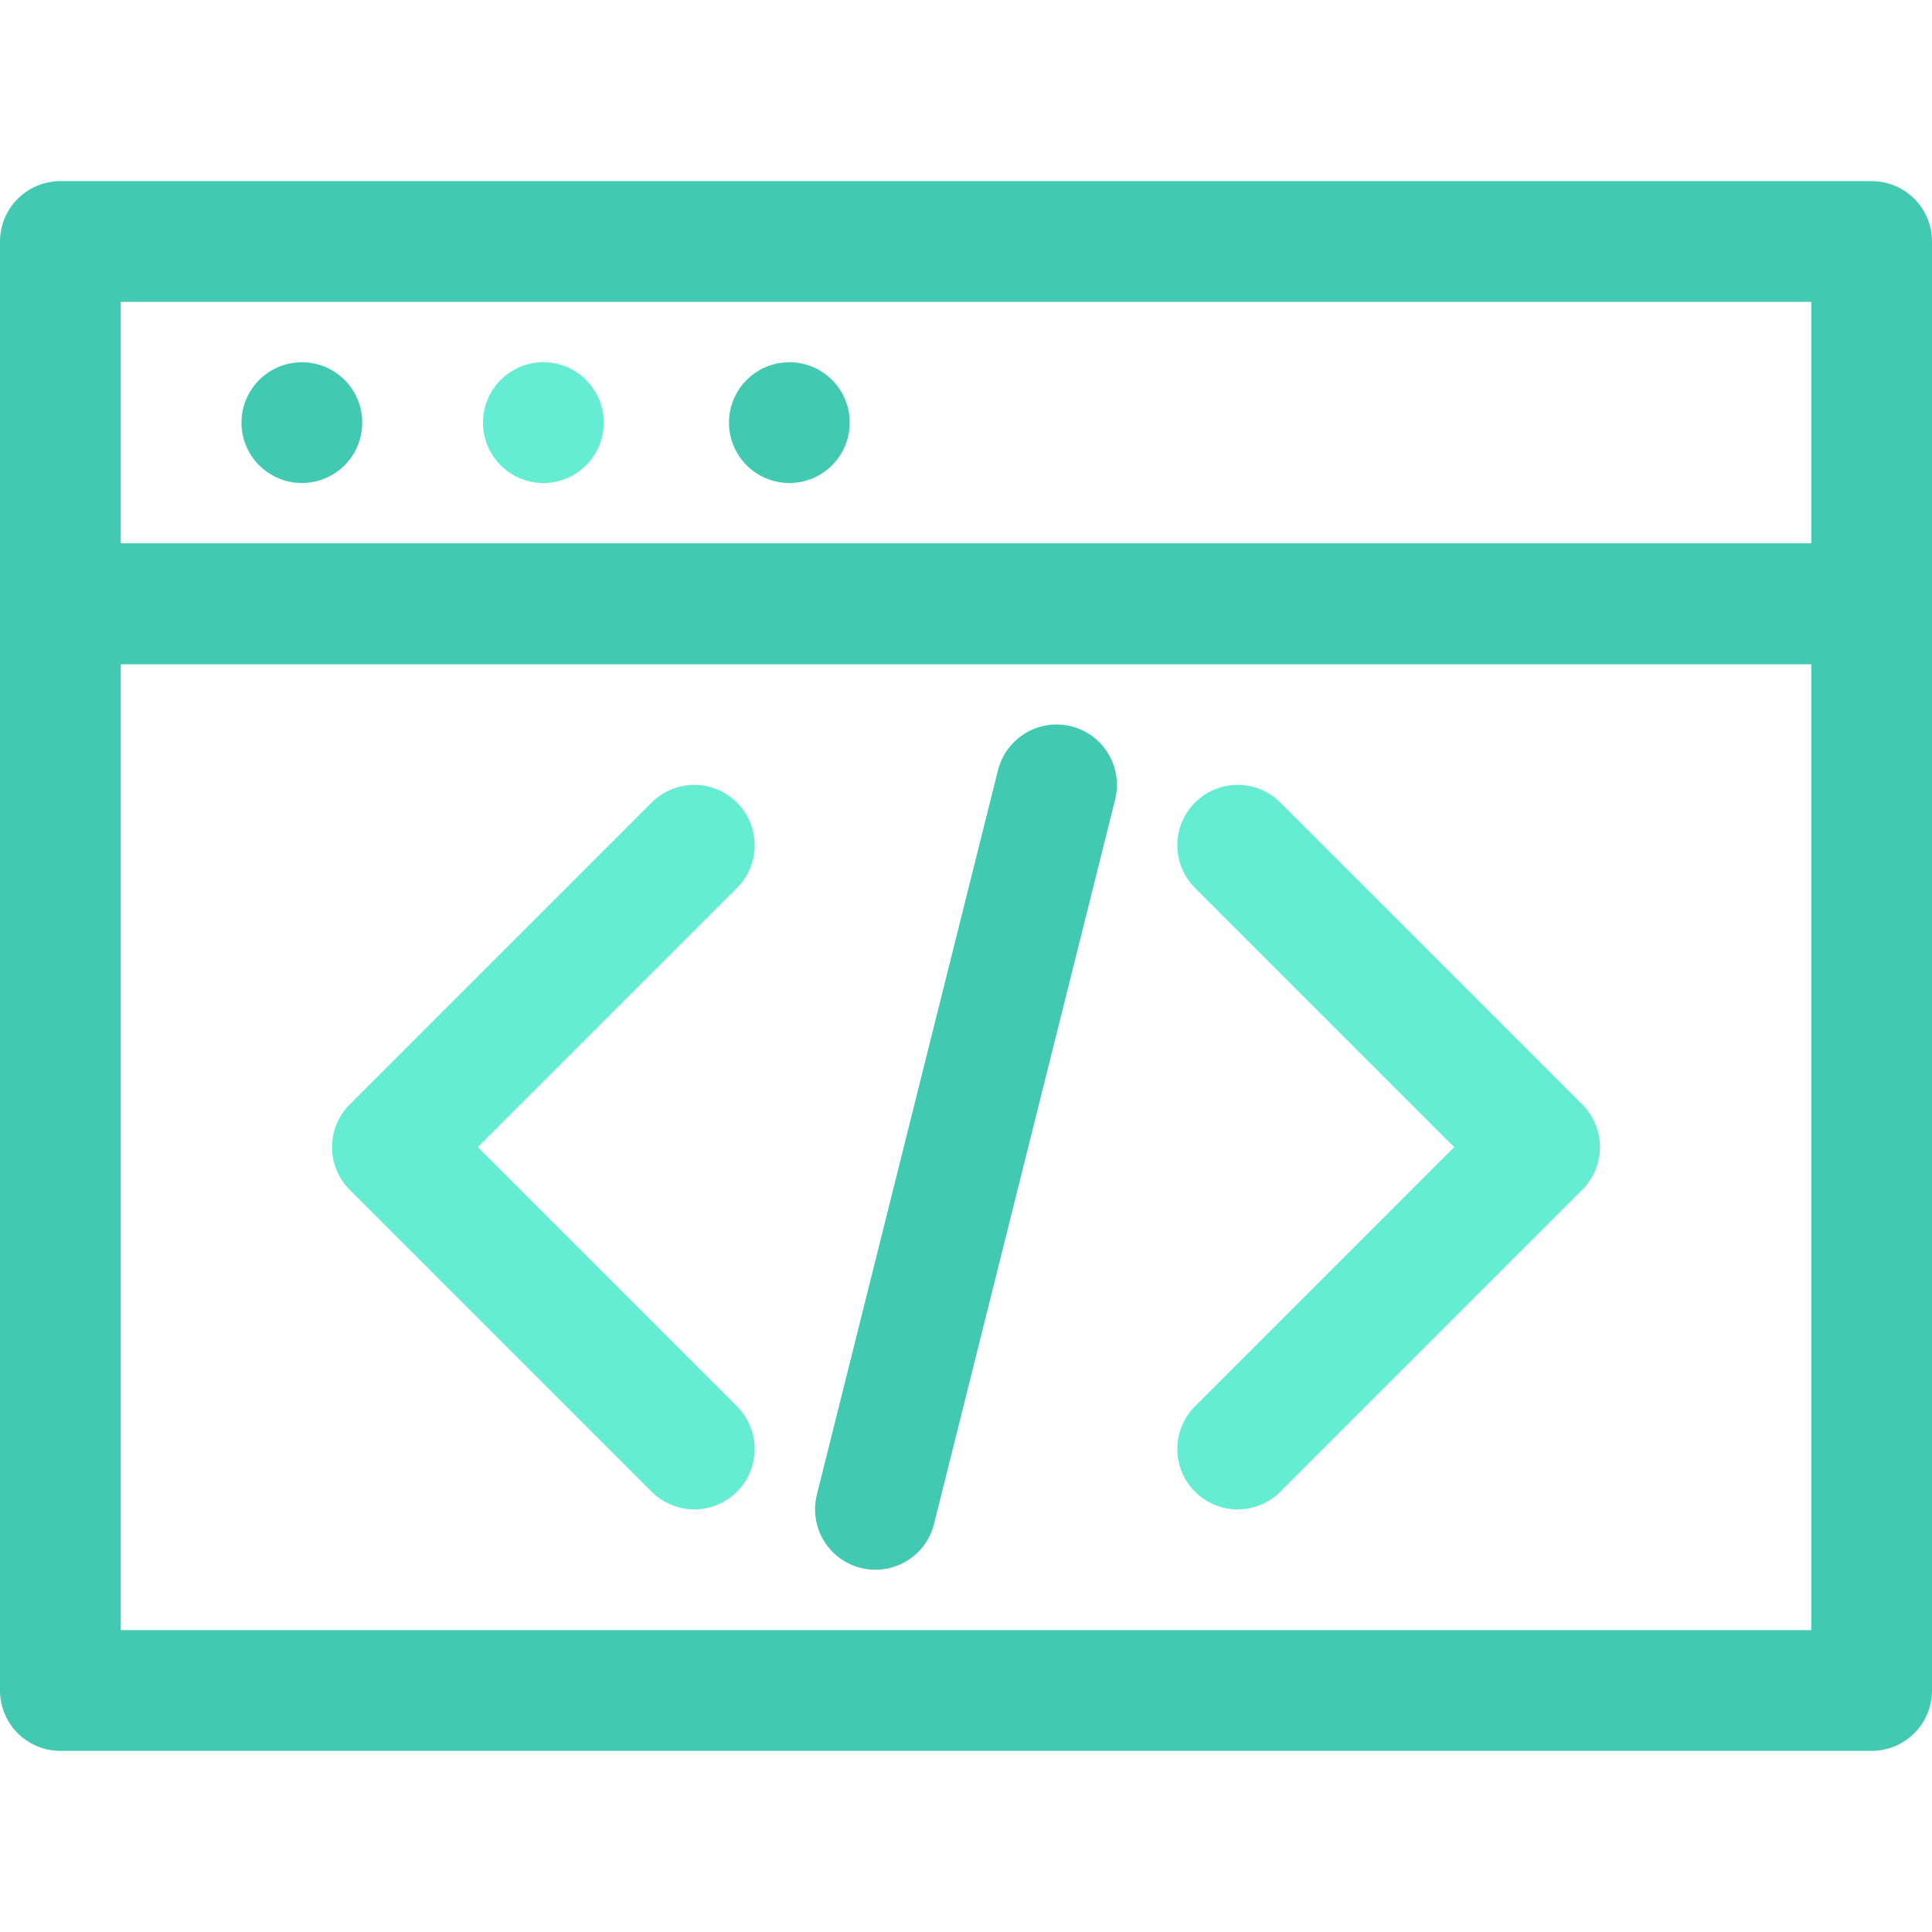
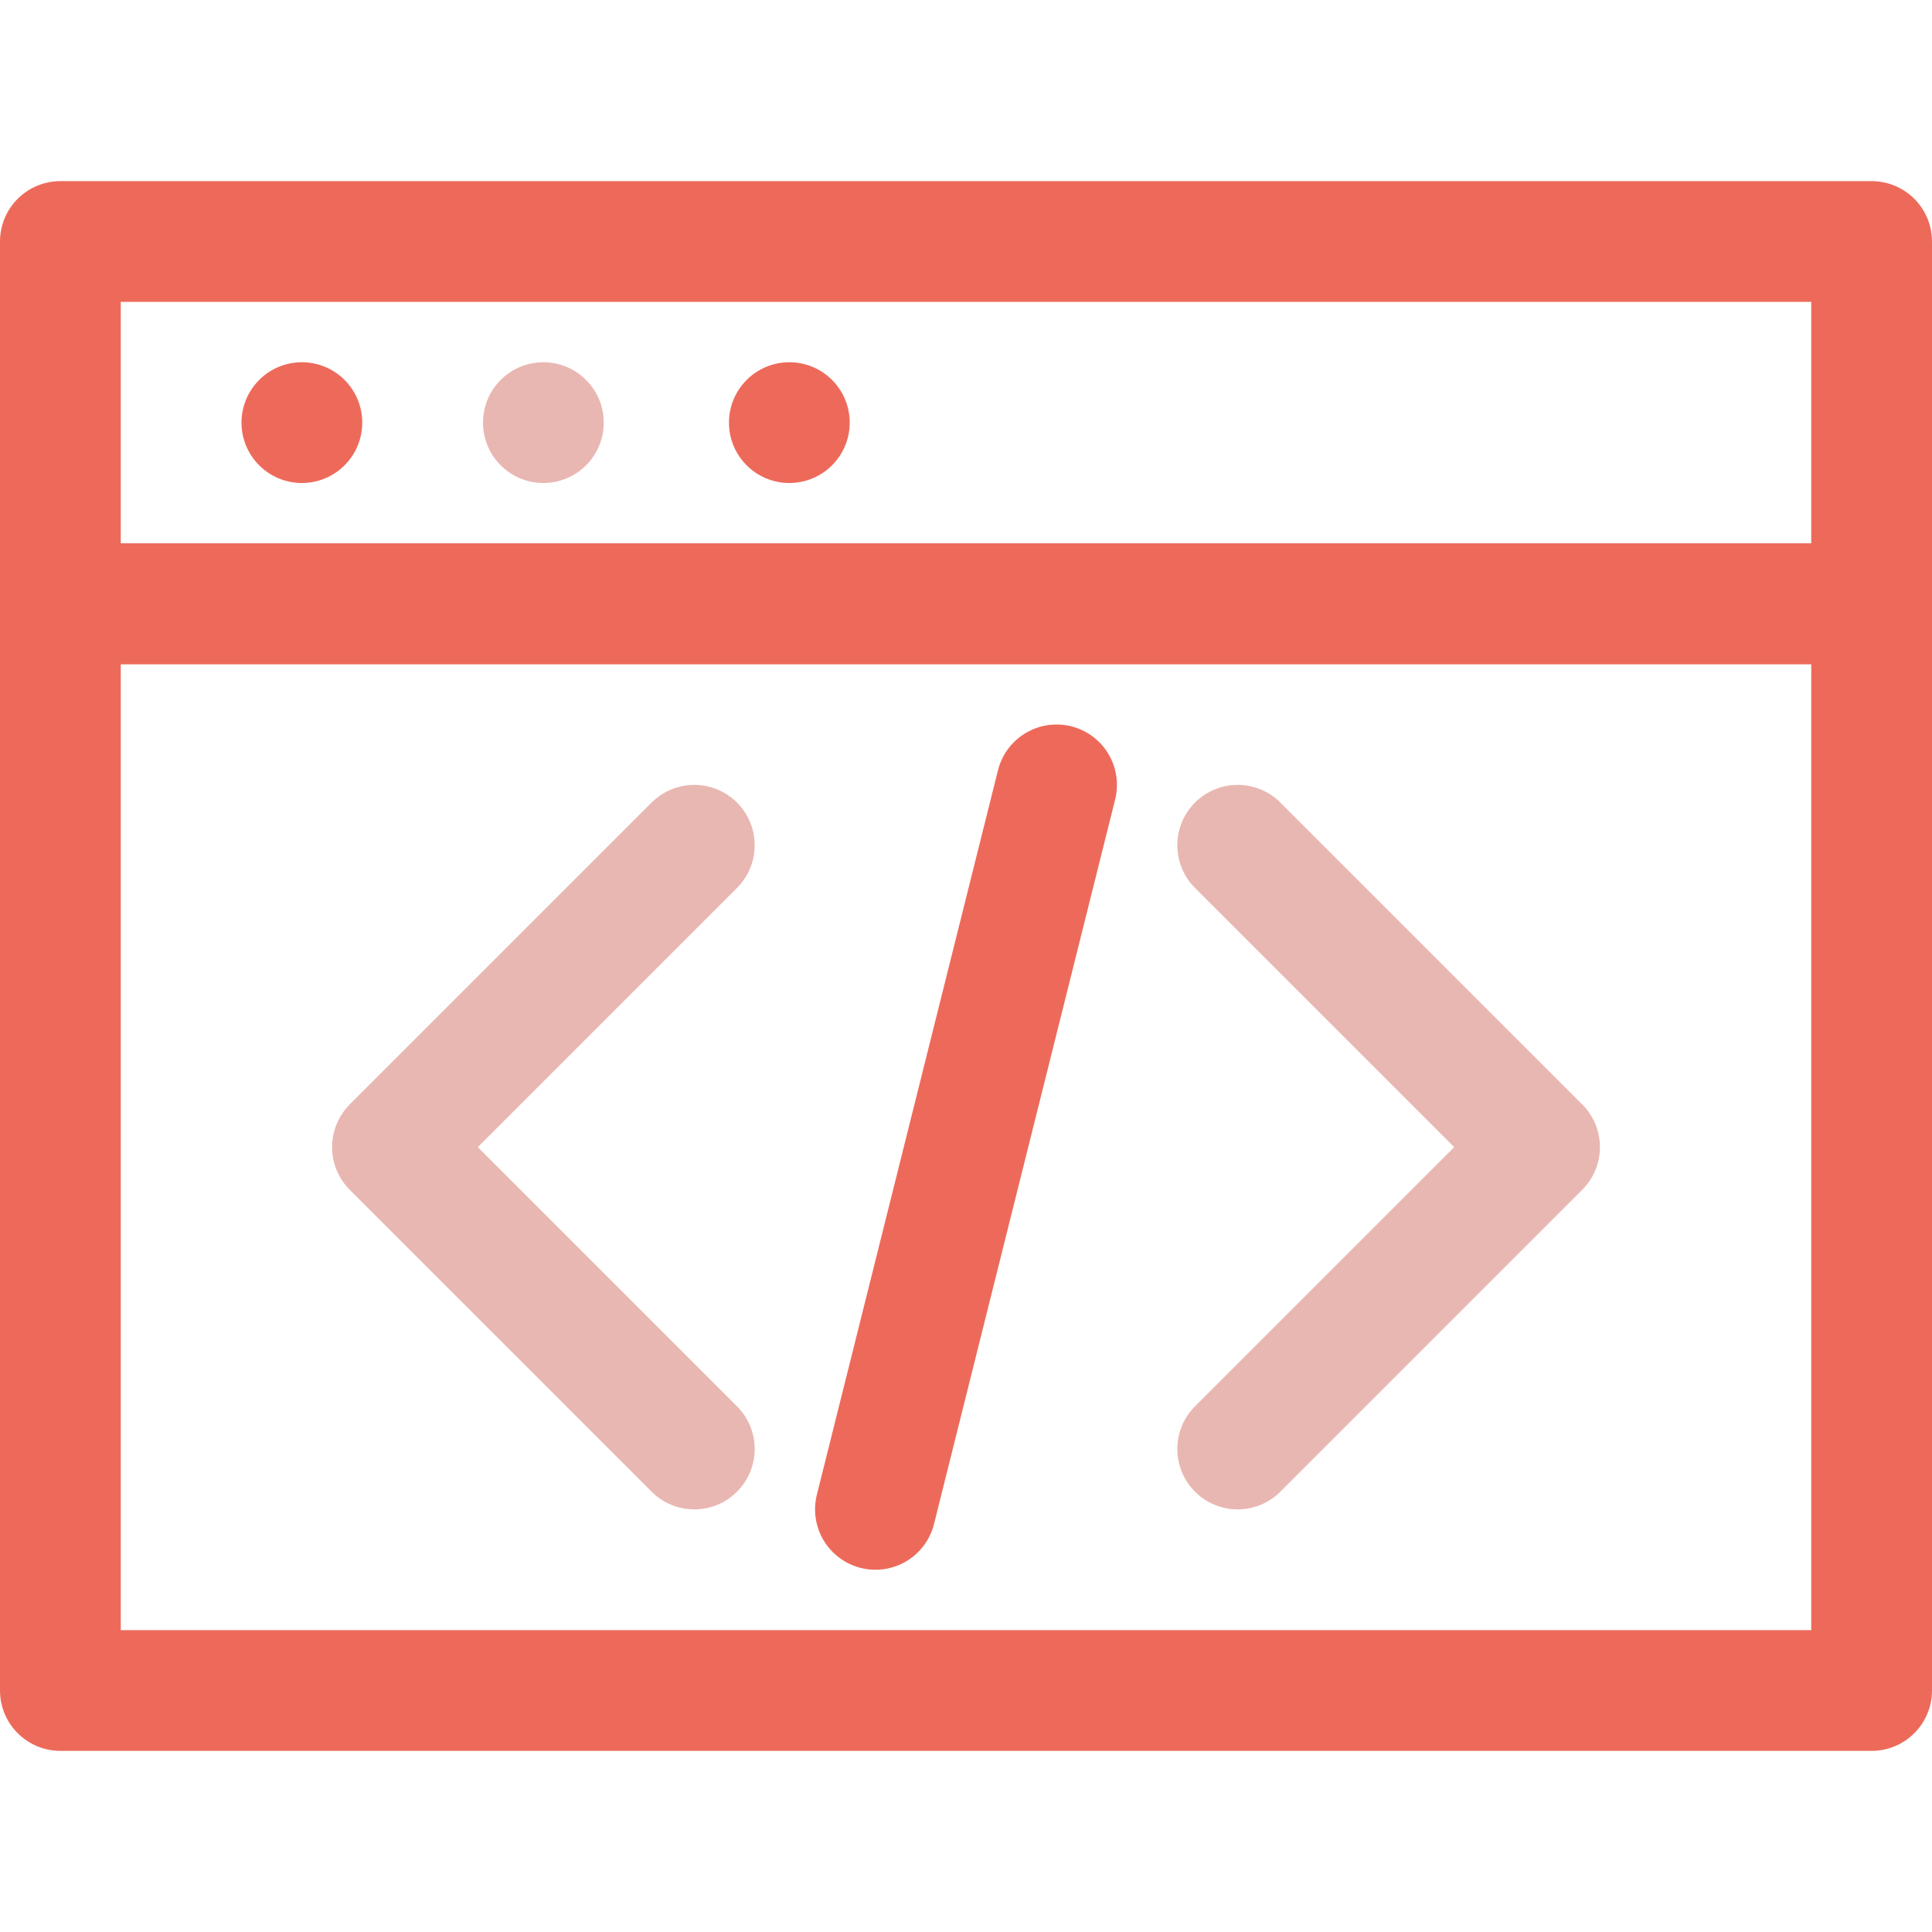
<svg xmlns="http://www.w3.org/2000/svg" version="1.1" id="Layer_1" x="0px" y="0px" width="32px" height="32px" viewBox="0 0 32 32" enable-background="new 0 0 32 32" xml:space="preserve">
  <g>
    <rect id="canvas_background" x="-1" y="-1" fill="none" width="582" height="402" />
  </g>
  <g>
-     <rect id="svg_3" x="1" y="10" fill="none" stroke="#41CAB1" stroke-width="2" stroke-linecap="round" stroke-linejoin="round" stroke-miterlimit="10" width="30" height="18" />
-     <rect id="svg_4" x="1" y="4" fill="none" stroke="#41CAB1" stroke-width="2" stroke-linecap="round" stroke-linejoin="round" stroke-miterlimit="10" width="30" height="6" />
-     <circle id="svg_5" fill="#41CAB1" cx="5" cy="7" r="1" />
-     <circle id="svg_6" fill="#64EDD3" cx="9" cy="7" r="1" />
-     <circle id="svg_7" fill="#41CAB1" cx="13.074" cy="7" r="1" />
-     <polyline id="svg_9" fill="none" stroke="#64EDD3" stroke-width="2" stroke-linecap="round" stroke-linejoin="round" stroke-miterlimit="10" points="   11.5,14 6.5,19 11.5,24  " />
-     <polyline id="svg_10" fill="none" stroke="#64EDD3" stroke-width="2" stroke-linecap="round" stroke-linejoin="round" stroke-miterlimit="10" points="   20.5,14 25.5,19 20.5,24  " />
-     <line id="svg_11" fill="none" stroke="#41CAB1" stroke-width="2" stroke-linecap="round" stroke-linejoin="round" stroke-miterlimit="10" x1="14.5" y1="25" x2="17.5" y2="13" />
+     <rect id="svg_3" x="1" y="10" fill="none" stroke="#ED6A5A" stroke-width="2" stroke-linecap="round" stroke-linejoin="round" stroke-miterlimit="10" width="30" height="18" />
+     <rect id="svg_4" x="1" y="4" fill="none" stroke="#ED6A5A" stroke-width="2" stroke-linecap="round" stroke-linejoin="round" stroke-miterlimit="10" width="30" height="6" />
+     <circle id="svg_5" fill="#ED6A5A" cx="5" cy="7" r="1" />
+     <circle id="svg_6" fill="#E9B7B1" cx="9" cy="7" r="1" />
+     <circle id="svg_7" fill="#ED6A5A" cx="13.074" cy="7" r="1" />
+     <polyline id="svg_9" fill="none" stroke="#E9B7B1" stroke-width="2" stroke-linecap="round" stroke-linejoin="round" stroke-miterlimit="10" points="   11.5,14 6.5,19 11.5,24  " />
+     <polyline id="svg_10" fill="none" stroke="#E9B7B1" stroke-width="2" stroke-linecap="round" stroke-linejoin="round" stroke-miterlimit="10" points="   20.5,14 25.5,19 20.5,24  " />
+     <line id="svg_11" fill="none" stroke="#ED6A5A" stroke-width="2" stroke-linecap="round" stroke-linejoin="round" stroke-miterlimit="10" x1="14.5" y1="25" x2="17.5" y2="13" />
  </g>
</svg>
